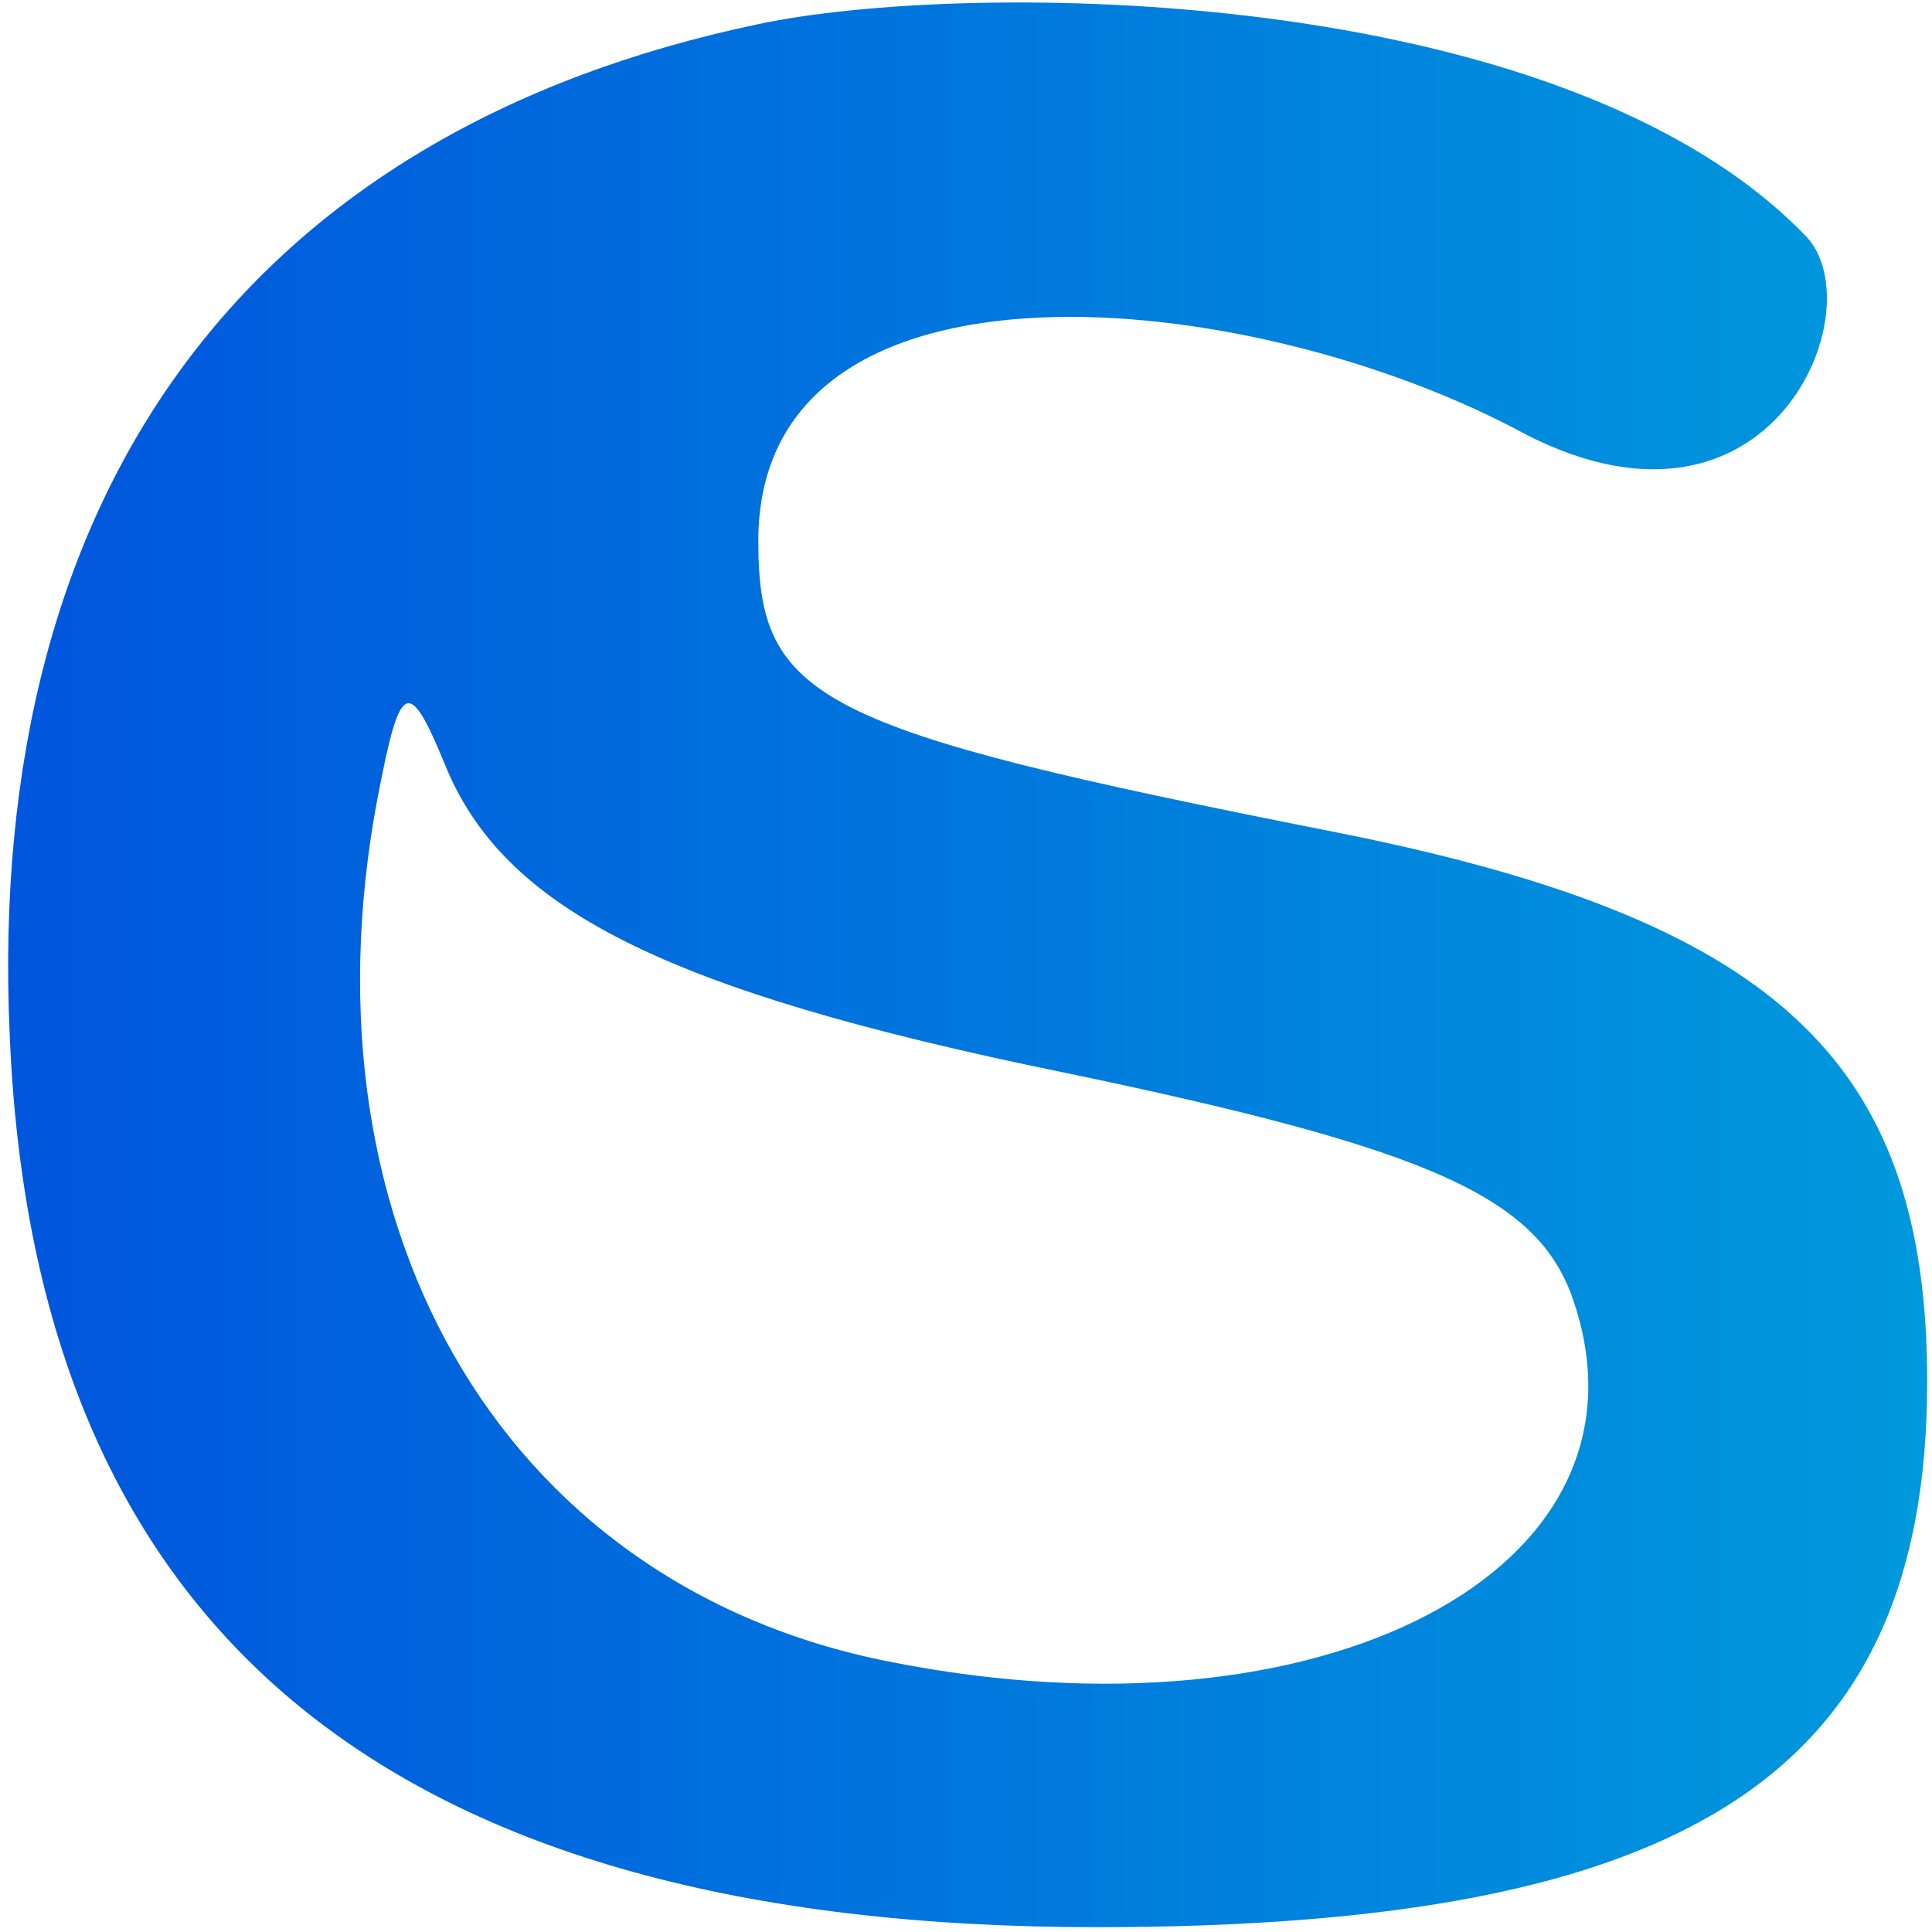
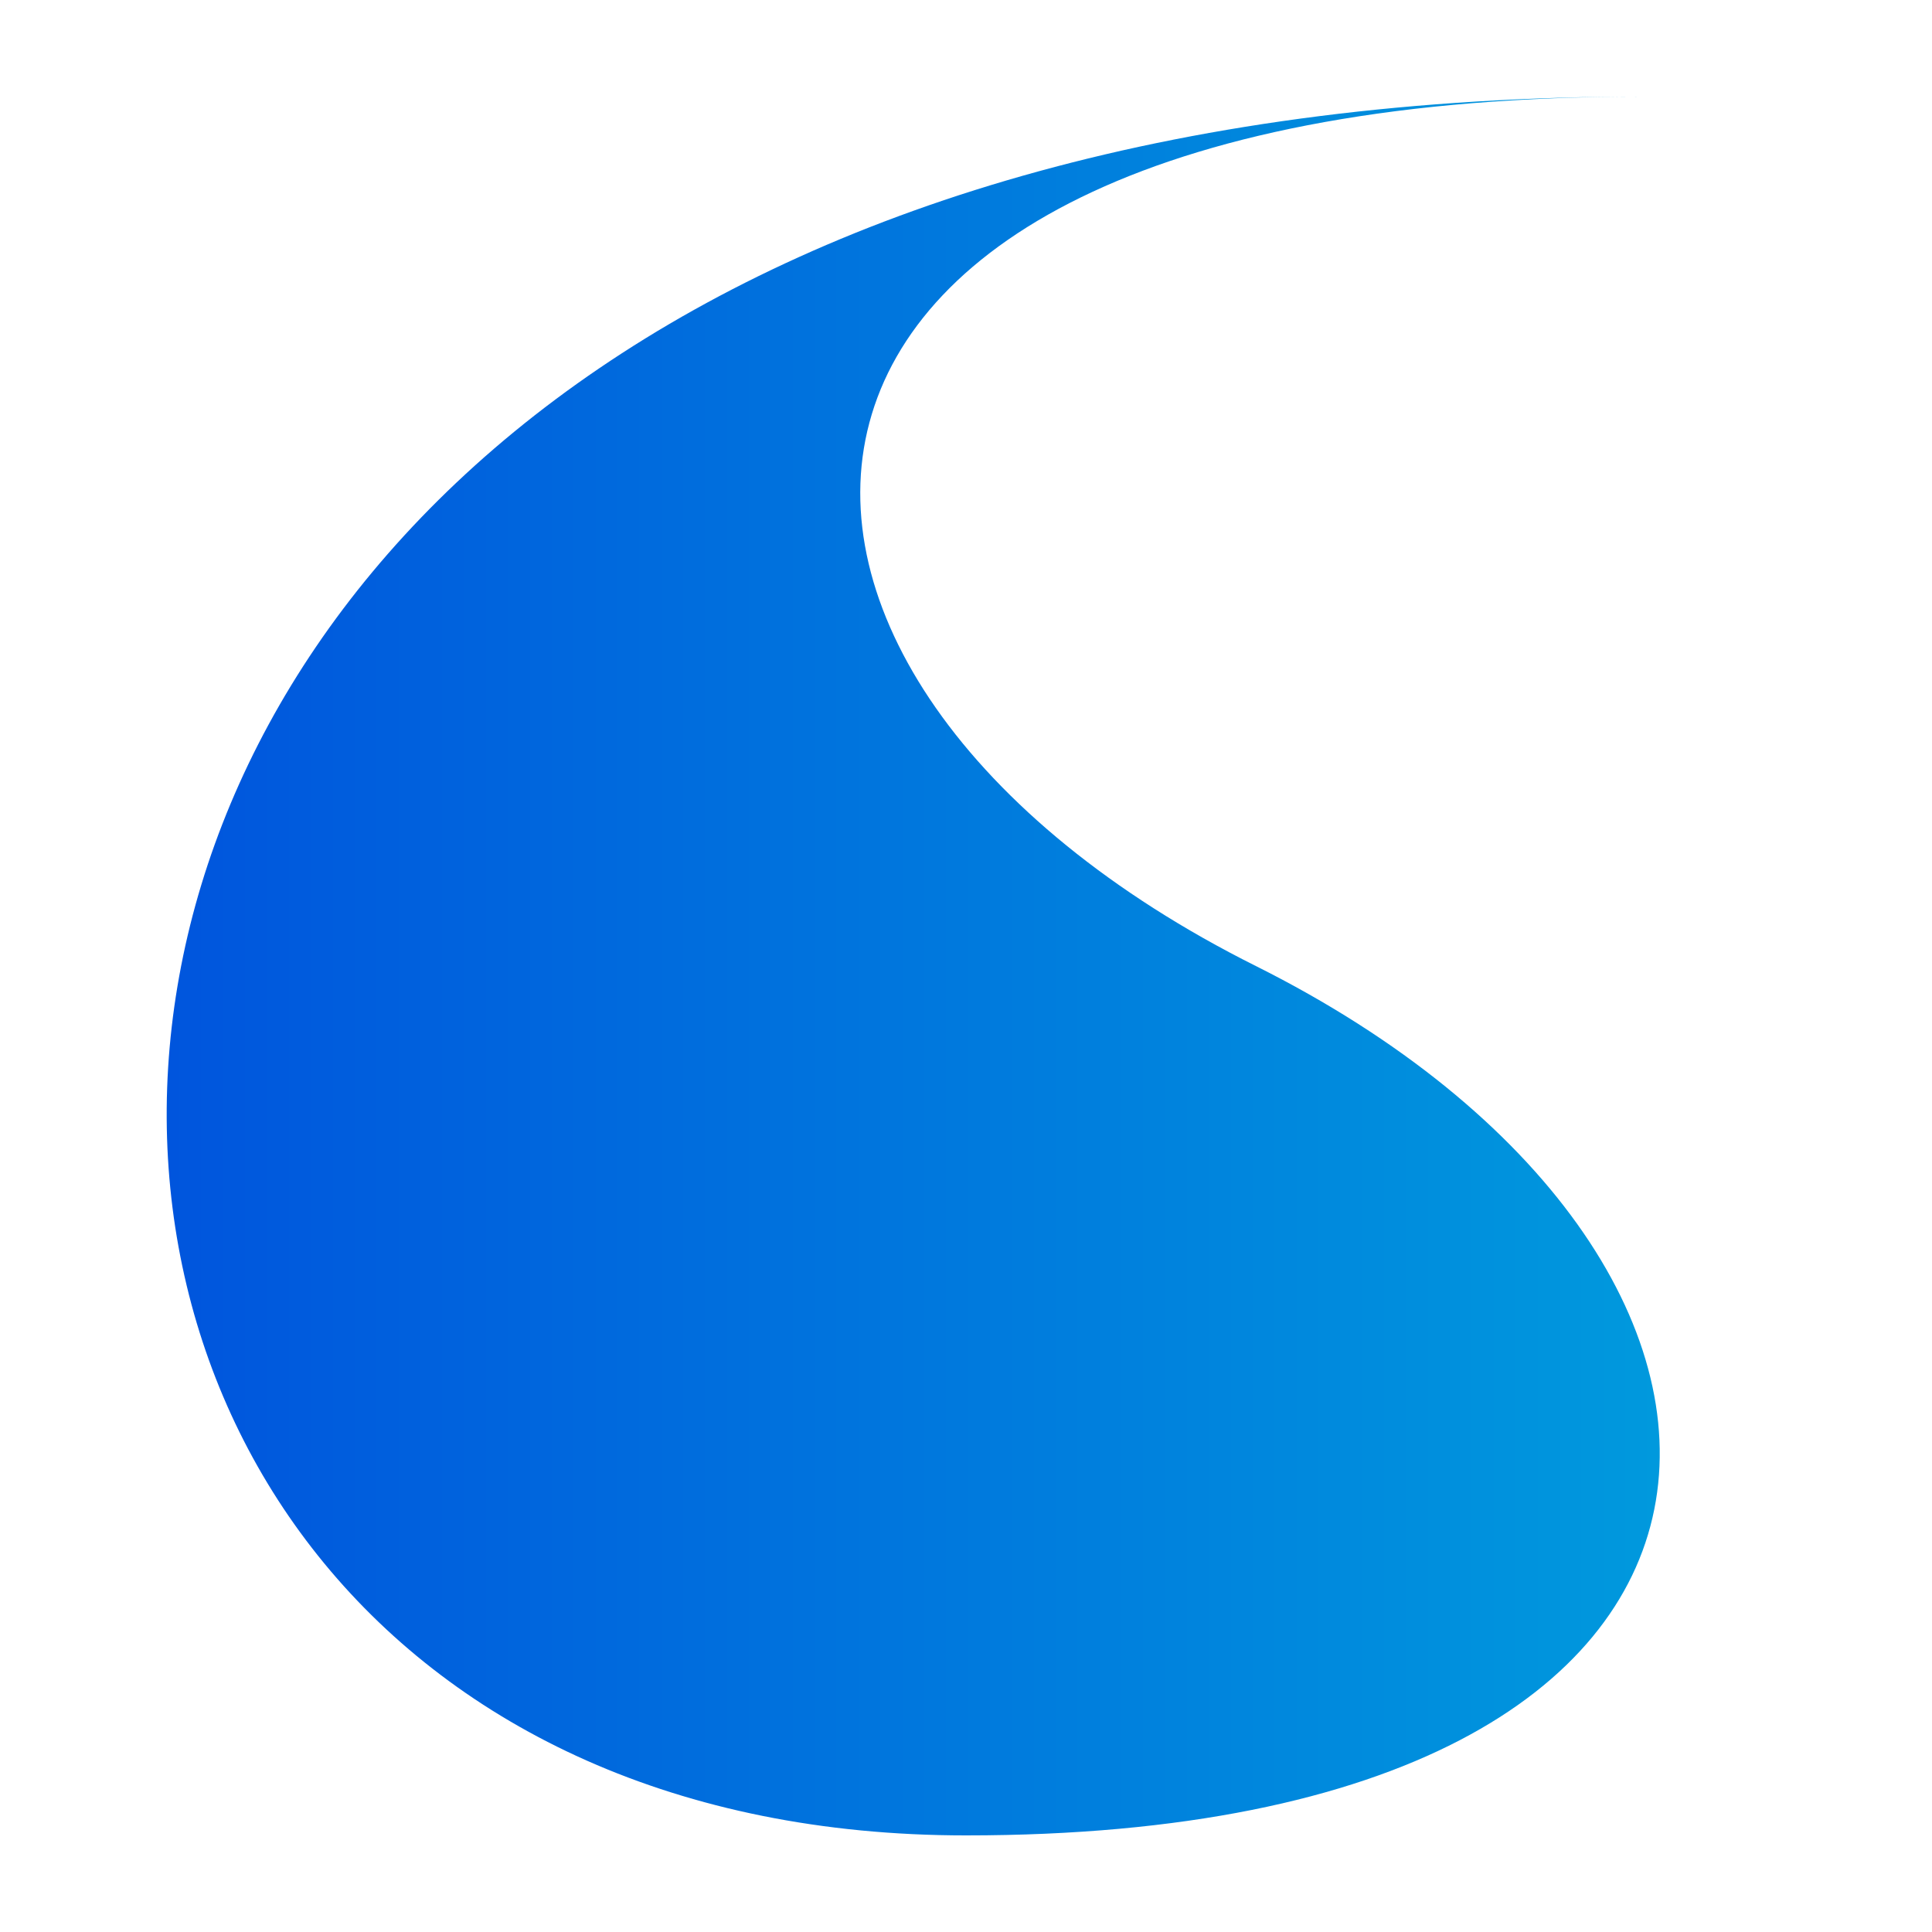
- <svg xmlns="http://www.w3.org/2000/svg" fill="none" stroke-linecap="square" stroke-miterlimit="10" viewBox="0 0 400 400">
-   <clipPath id="a">
-     <path d="M0 0h400v400H0V0z" />
-   </clipPath>
-   <g clip-path="url(#a)">
-     <path d="M0 0h400v400H0z" />
-     <defs>
-       <linearGradient id="b" x1="0" x2="400" y1="400" y2="400" gradientUnits="userSpaceOnUse" spreadMethod="pad">
-         <stop offset="0" stop-color="#05d" />
-         <stop offset="1" stop-color="#09d" />
-       </linearGradient>
-     </defs>
-     <path fill="url(#b)" fill-rule="evenodd" d="M157 5C52 27-3 101 2 214c5 124 79 185 225 185 123 0 172-32 172-113 0-67-32-96-124-114-106-21-118-27-118-60 0-63 102-53 159-22 51 26 72-26 58-41C323-4 199-4 157 5zM92 158c12 30 45 47 128 64 77 16 99 26 106 48 18 55-52 92-142 74-81-16-124-92-105-183 4-20 6-20 13-3z" />
-   </g>
+ <svg xmlns="http://www.w3.org/2000/svg" viewBox="0 0 100 100">
+   <defs>
+     <linearGradient id="g">
+       <stop stop-color="#05d" />
+       <stop offset="1" stop-color="#09d" />
+     </linearGradient>
+   </defs>
+   <path fill="url(#g)" d="M50 95C95 95 95 65 65 50 35 35 35 5 85 5-10 5-10 95 50 95z" />
</svg>
